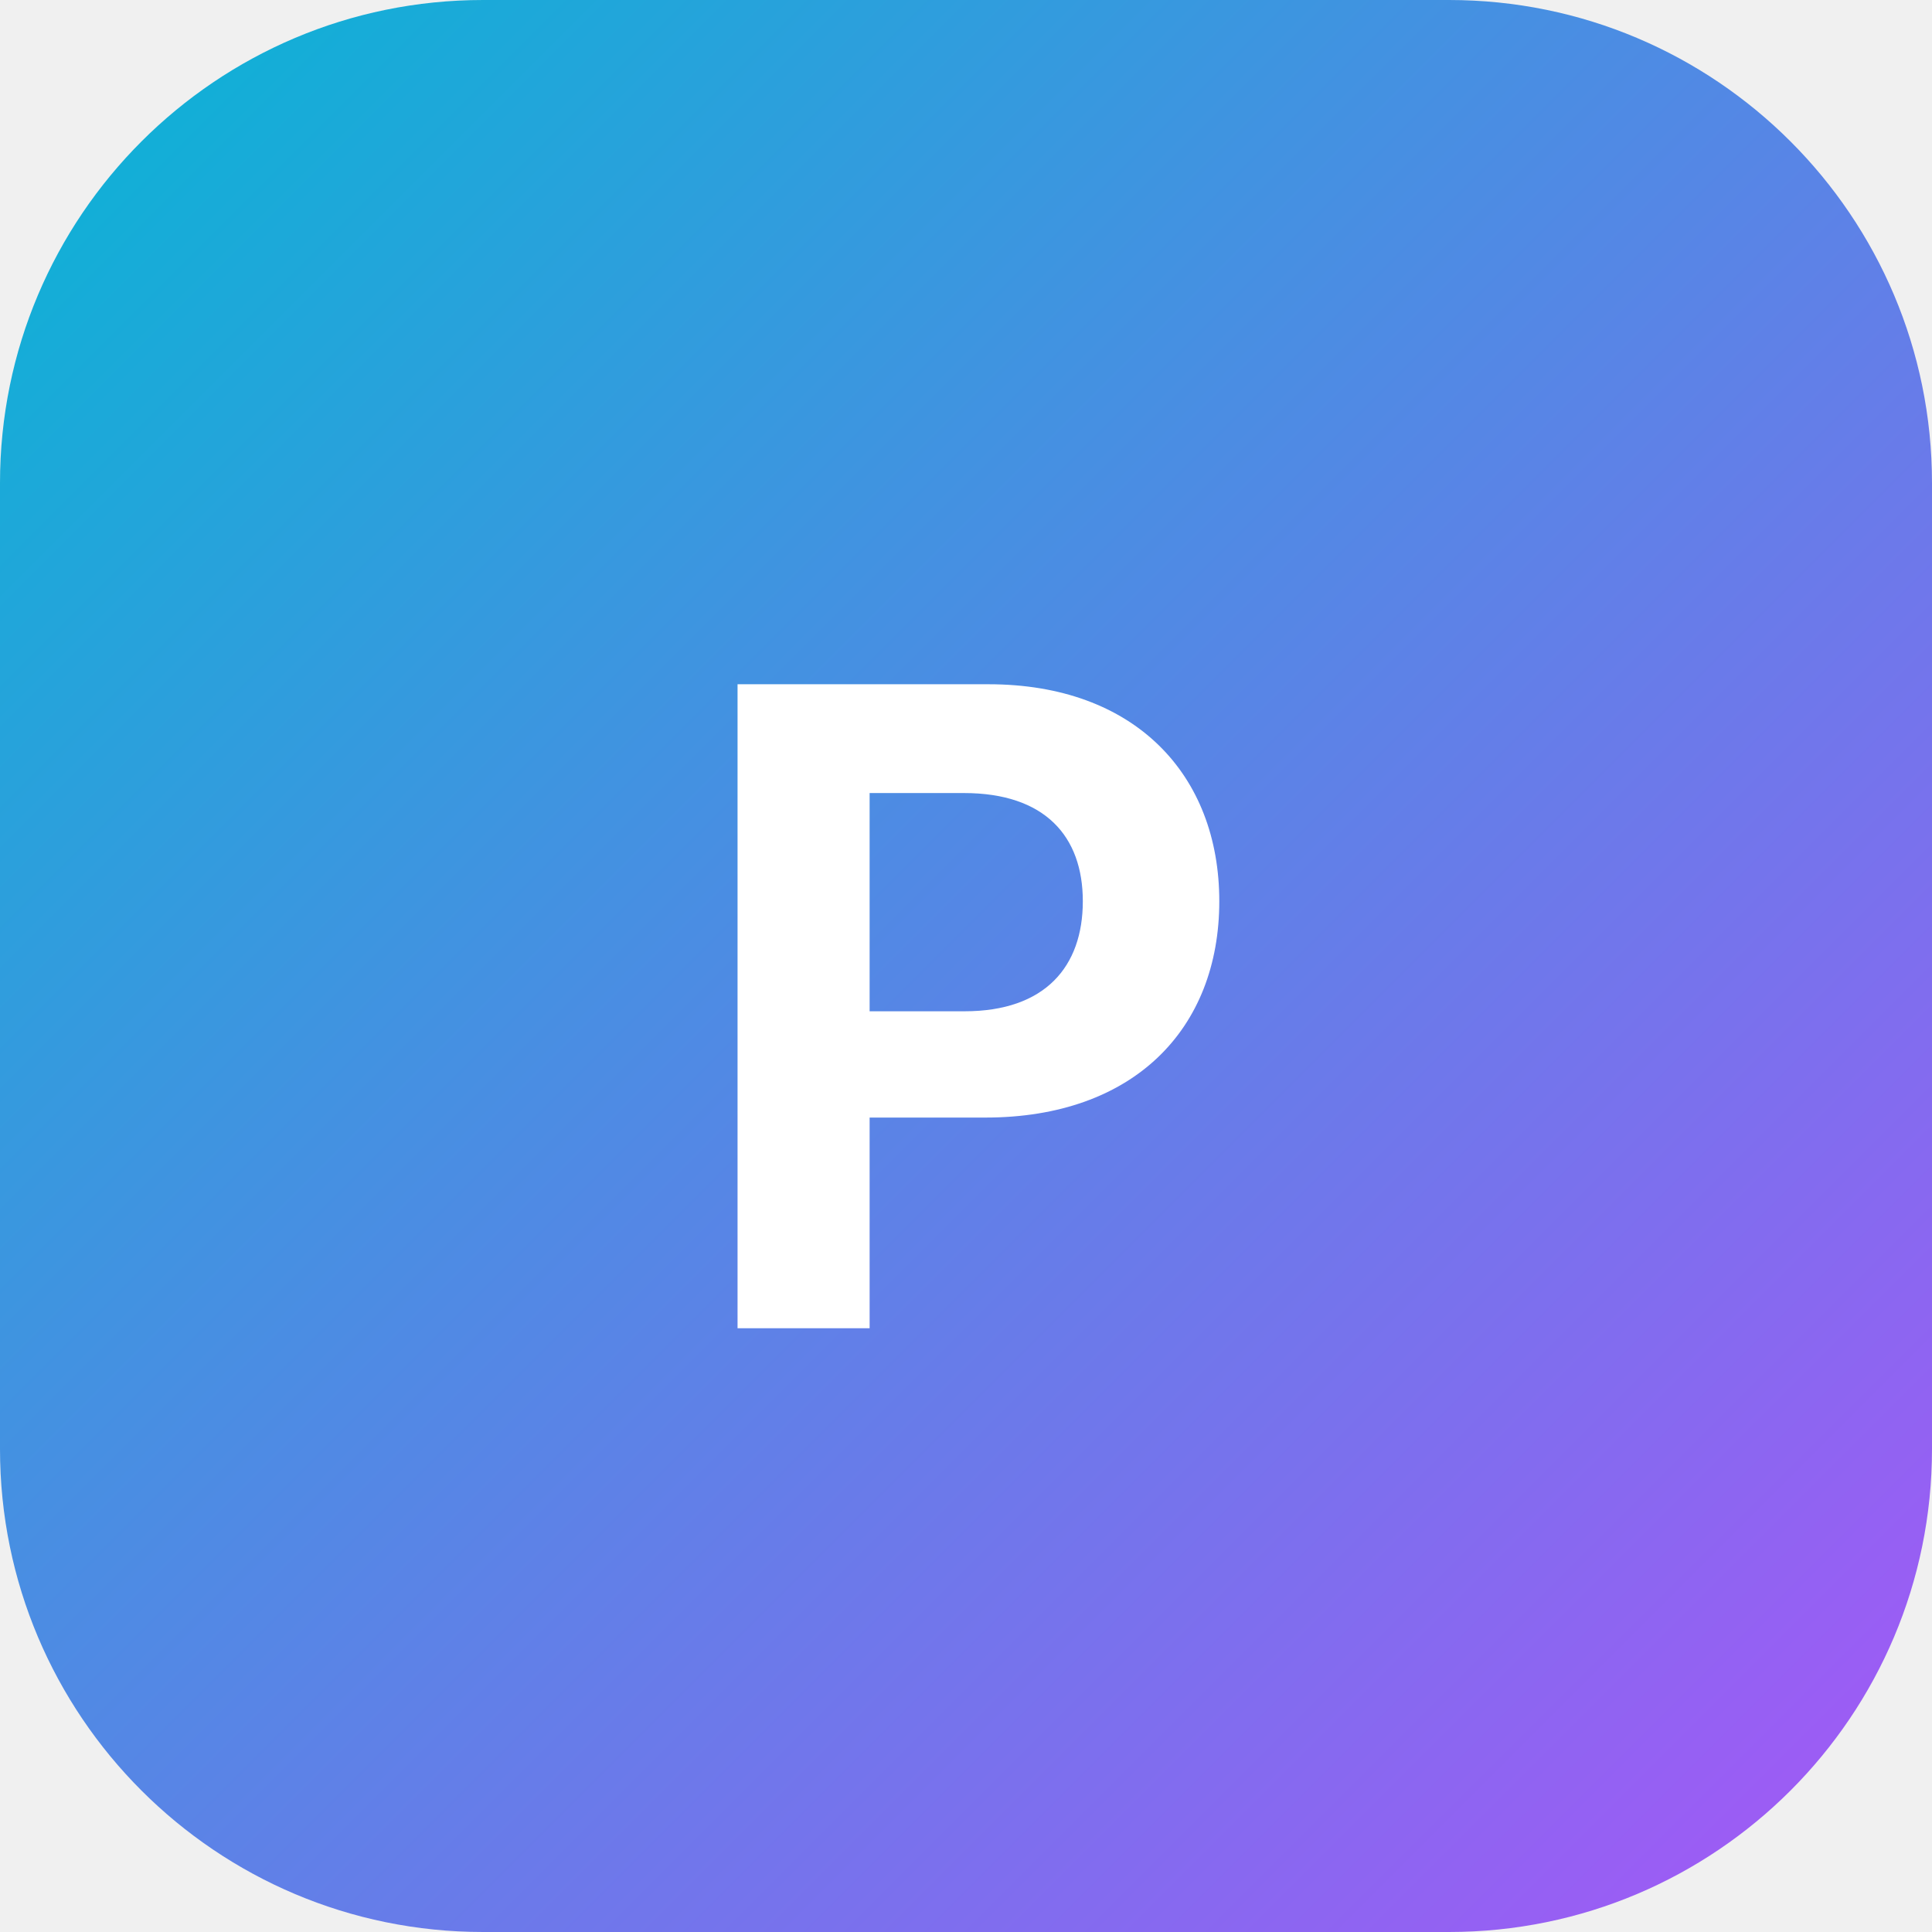
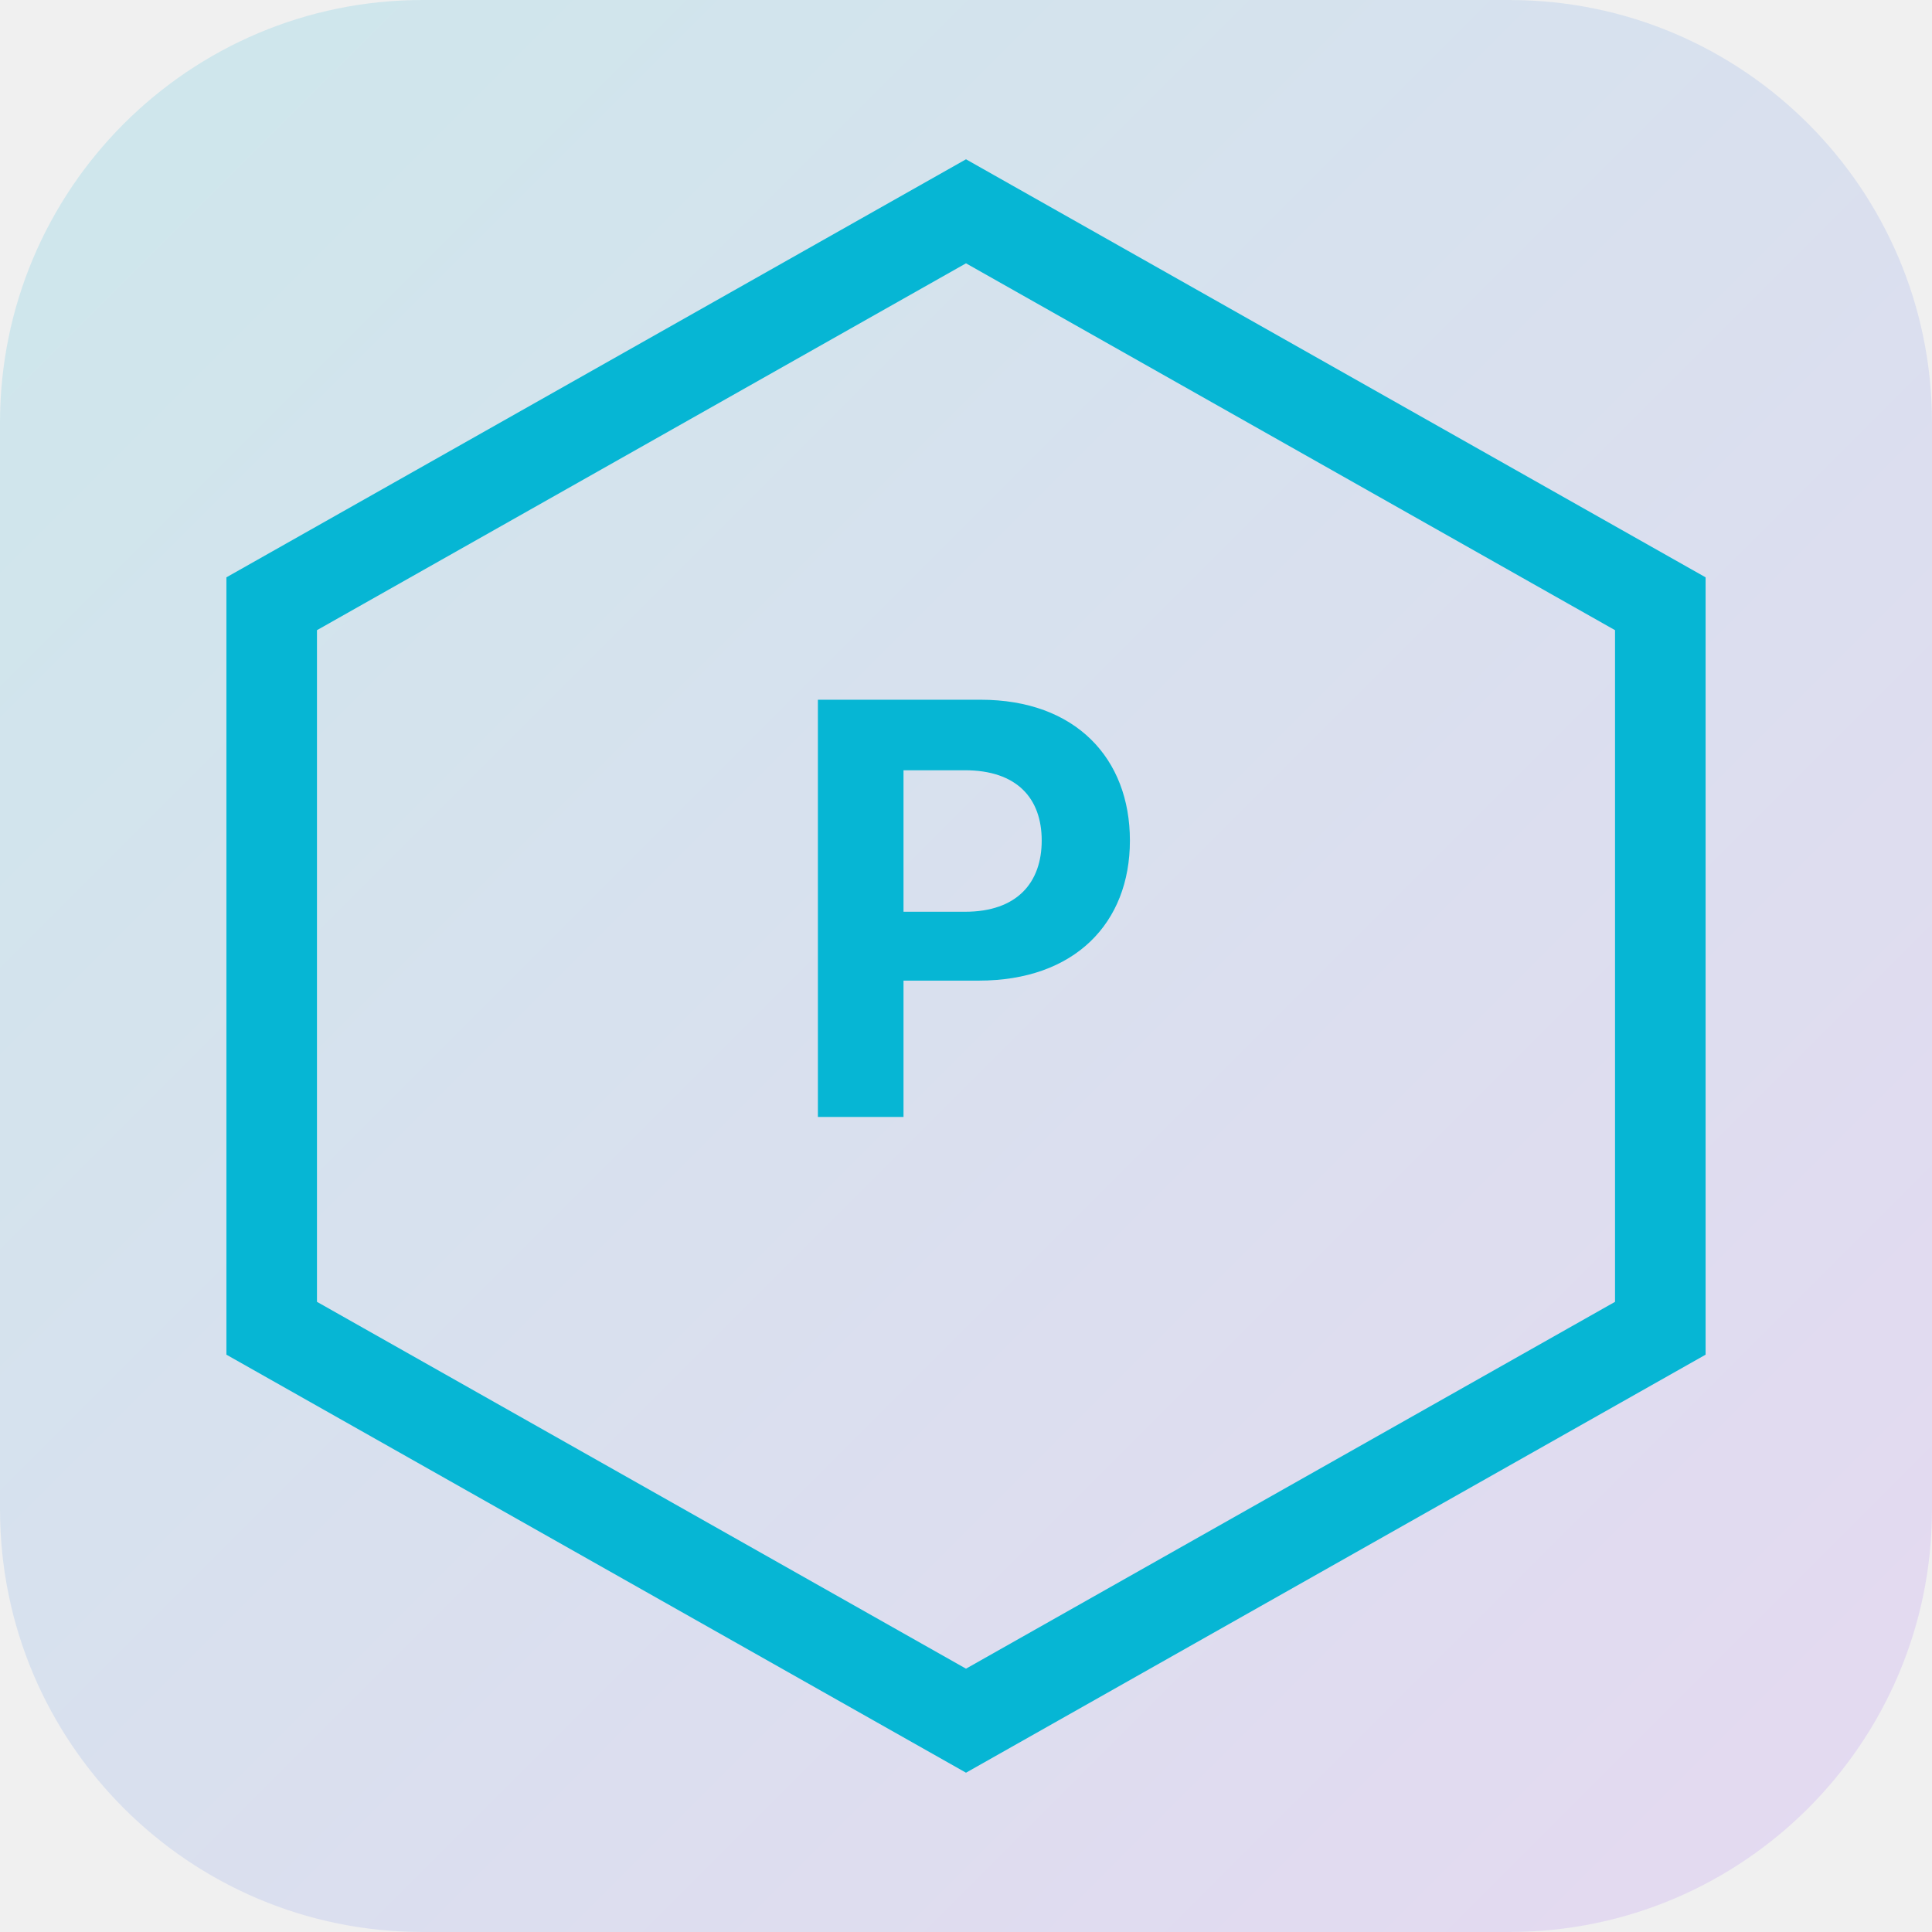
- <svg xmlns="http://www.w3.org/2000/svg" viewBox="0 0 48 48" fill="none" role="img" aria-label="promptPACK logo">
+ <svg xmlns="http://www.w3.org/2000/svg" viewBox="0 0 128 128" role="img" aria-label="promptPACK logo">
  <defs>
-     <linearGradient id="logoGrad" x1="0%" y1="0%" x2="100%" y2="100%">
+     <linearGradient id="g" x1="0" y1="0" x2="1" y2="1">
      <stop offset="0%" stop-color="#06B6D4" />
      <stop offset="100%" stop-color="#A855F7" />
    </linearGradient>
  </defs>
-   <rect width="48" height="48" rx="12" fill="url(#logoGrad)" />
-   <text x="24" y="33" font-family="Space Grotesk, Inter, sans-serif" font-size="22" font-weight="700" fill="#FFFFFF" text-anchor="middle">P</text>
+   <rect width="128" height="128" rx="28" fill="url(#g)" opacity="0.15" />
+   <polygon points="64,14 110,40 110,88 64,114 18,88 18,40" fill="none" stroke="#06B6D4" stroke-width="6" />
+   <text x="64" y="74" font-family="Space Grotesk, Inter, sans-serif" font-size="38" font-weight="700" fill="#06B6D4" text-anchor="middle">P</text>
</svg>
